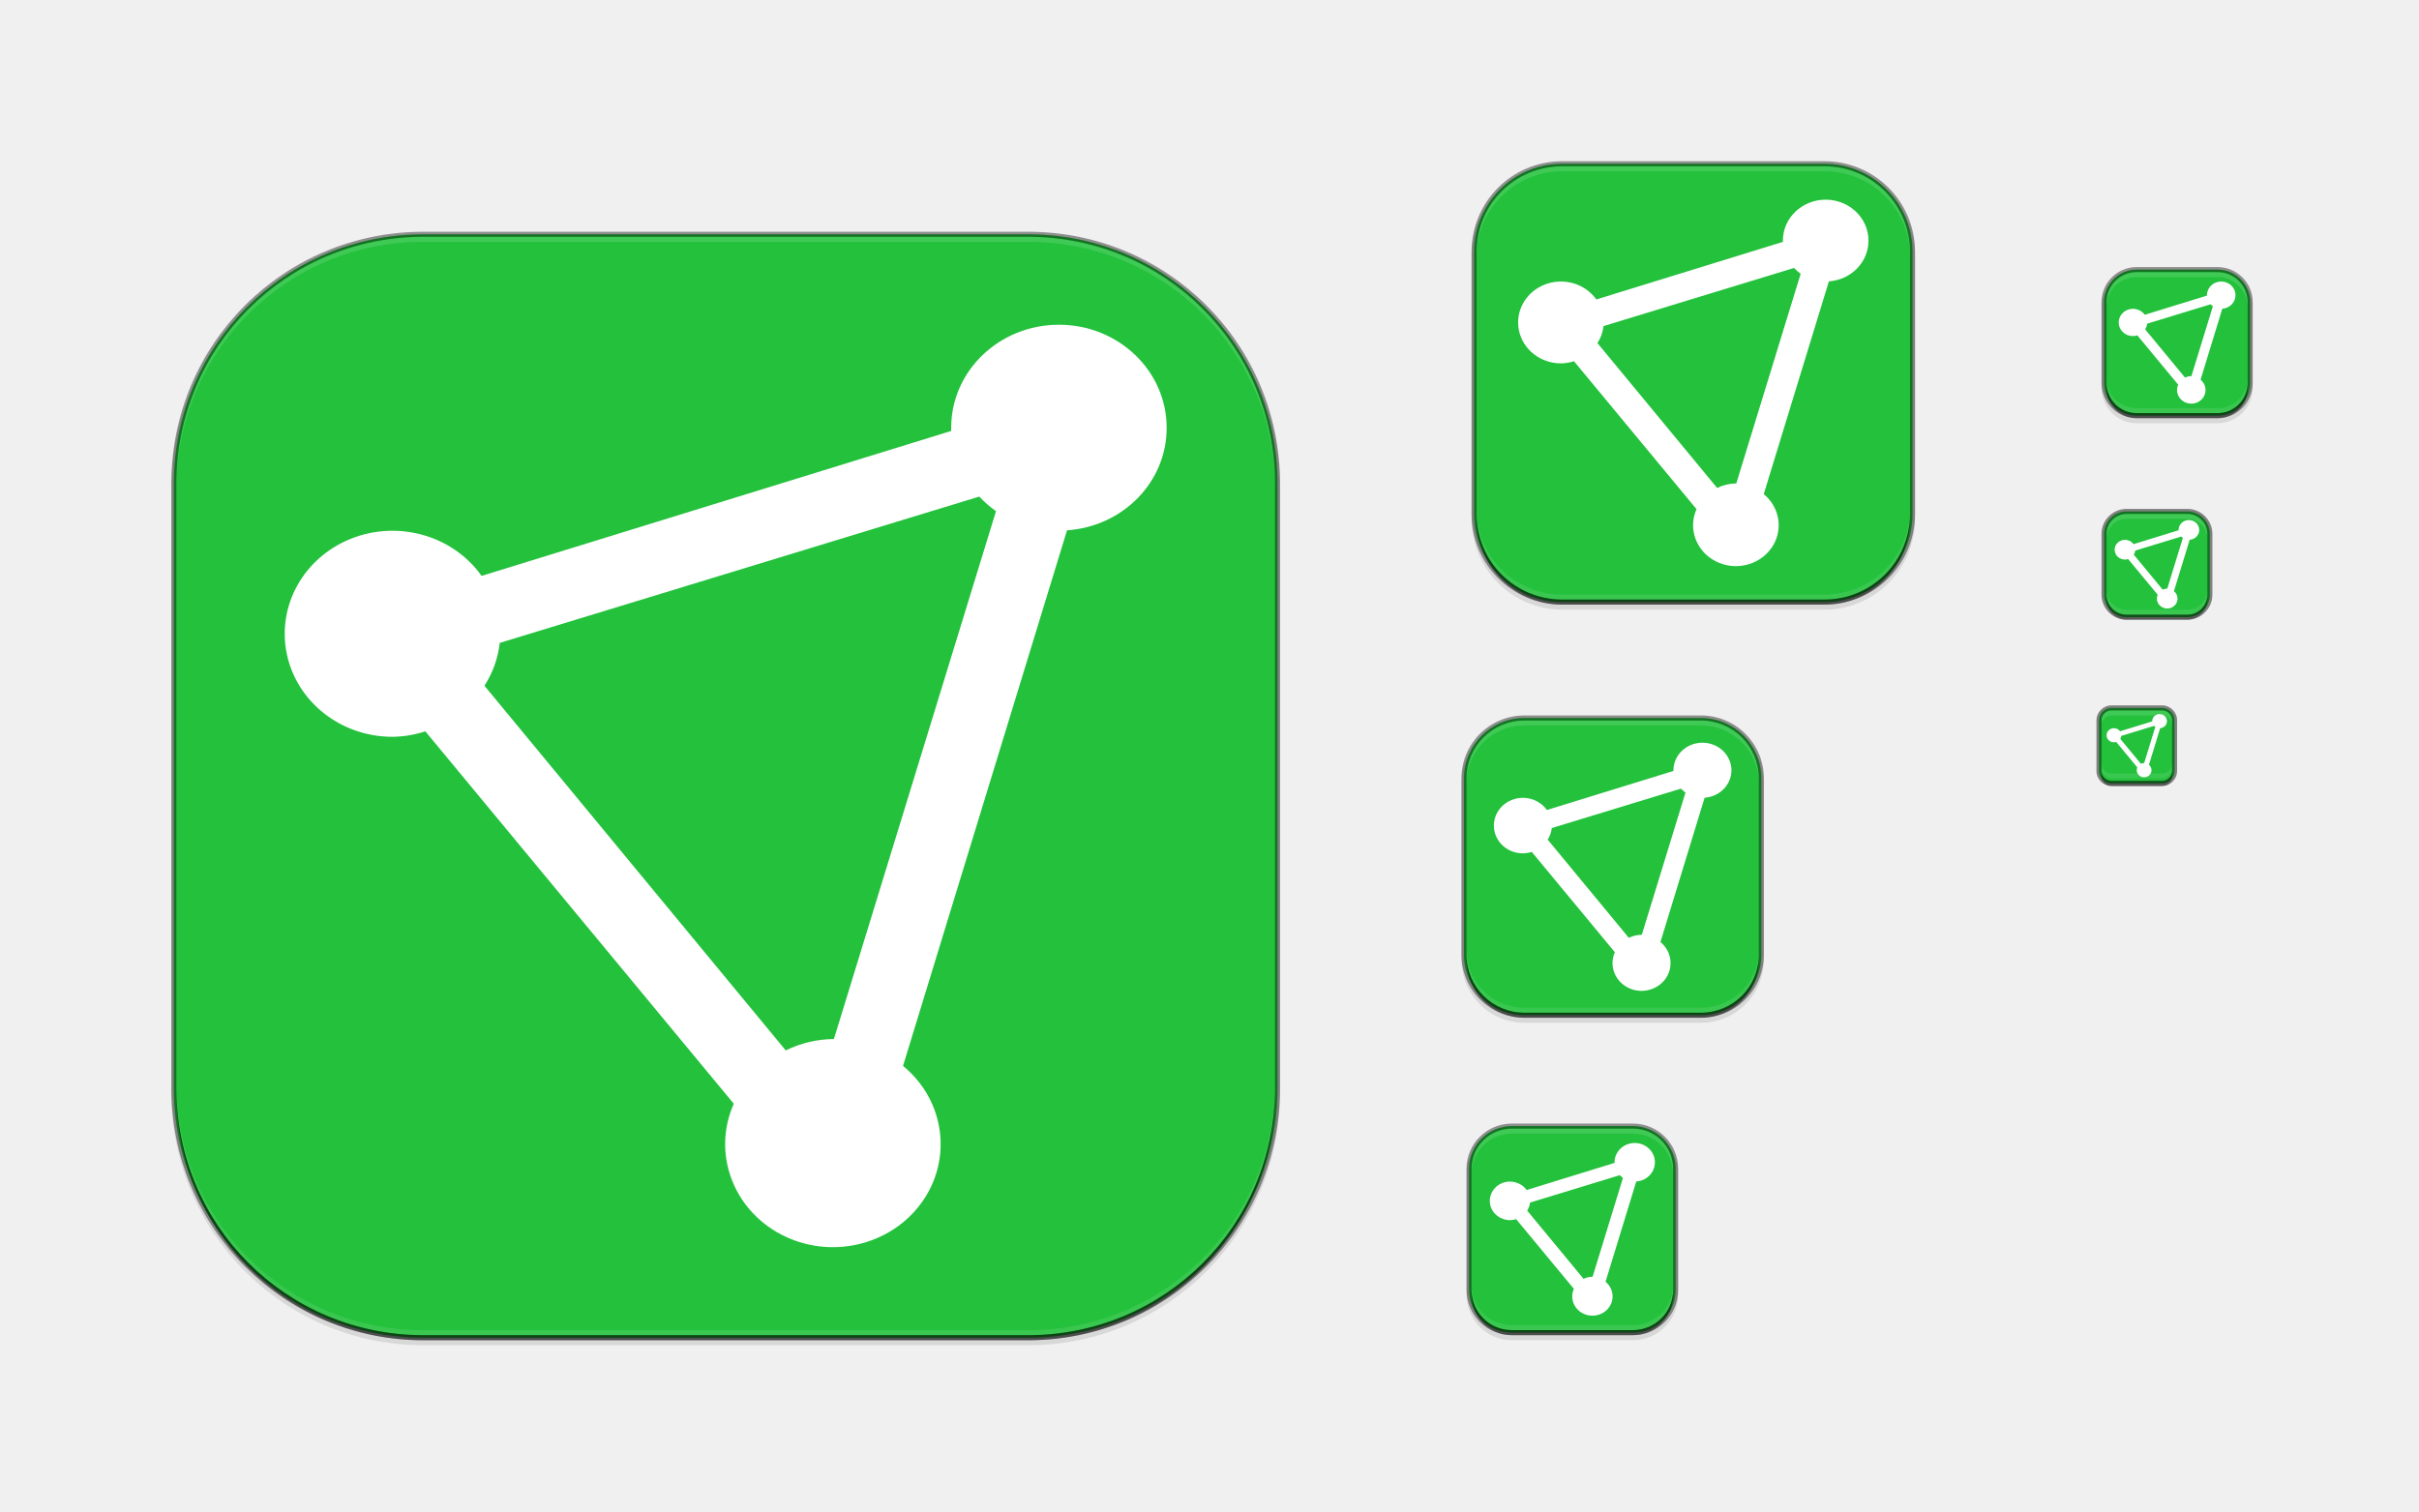
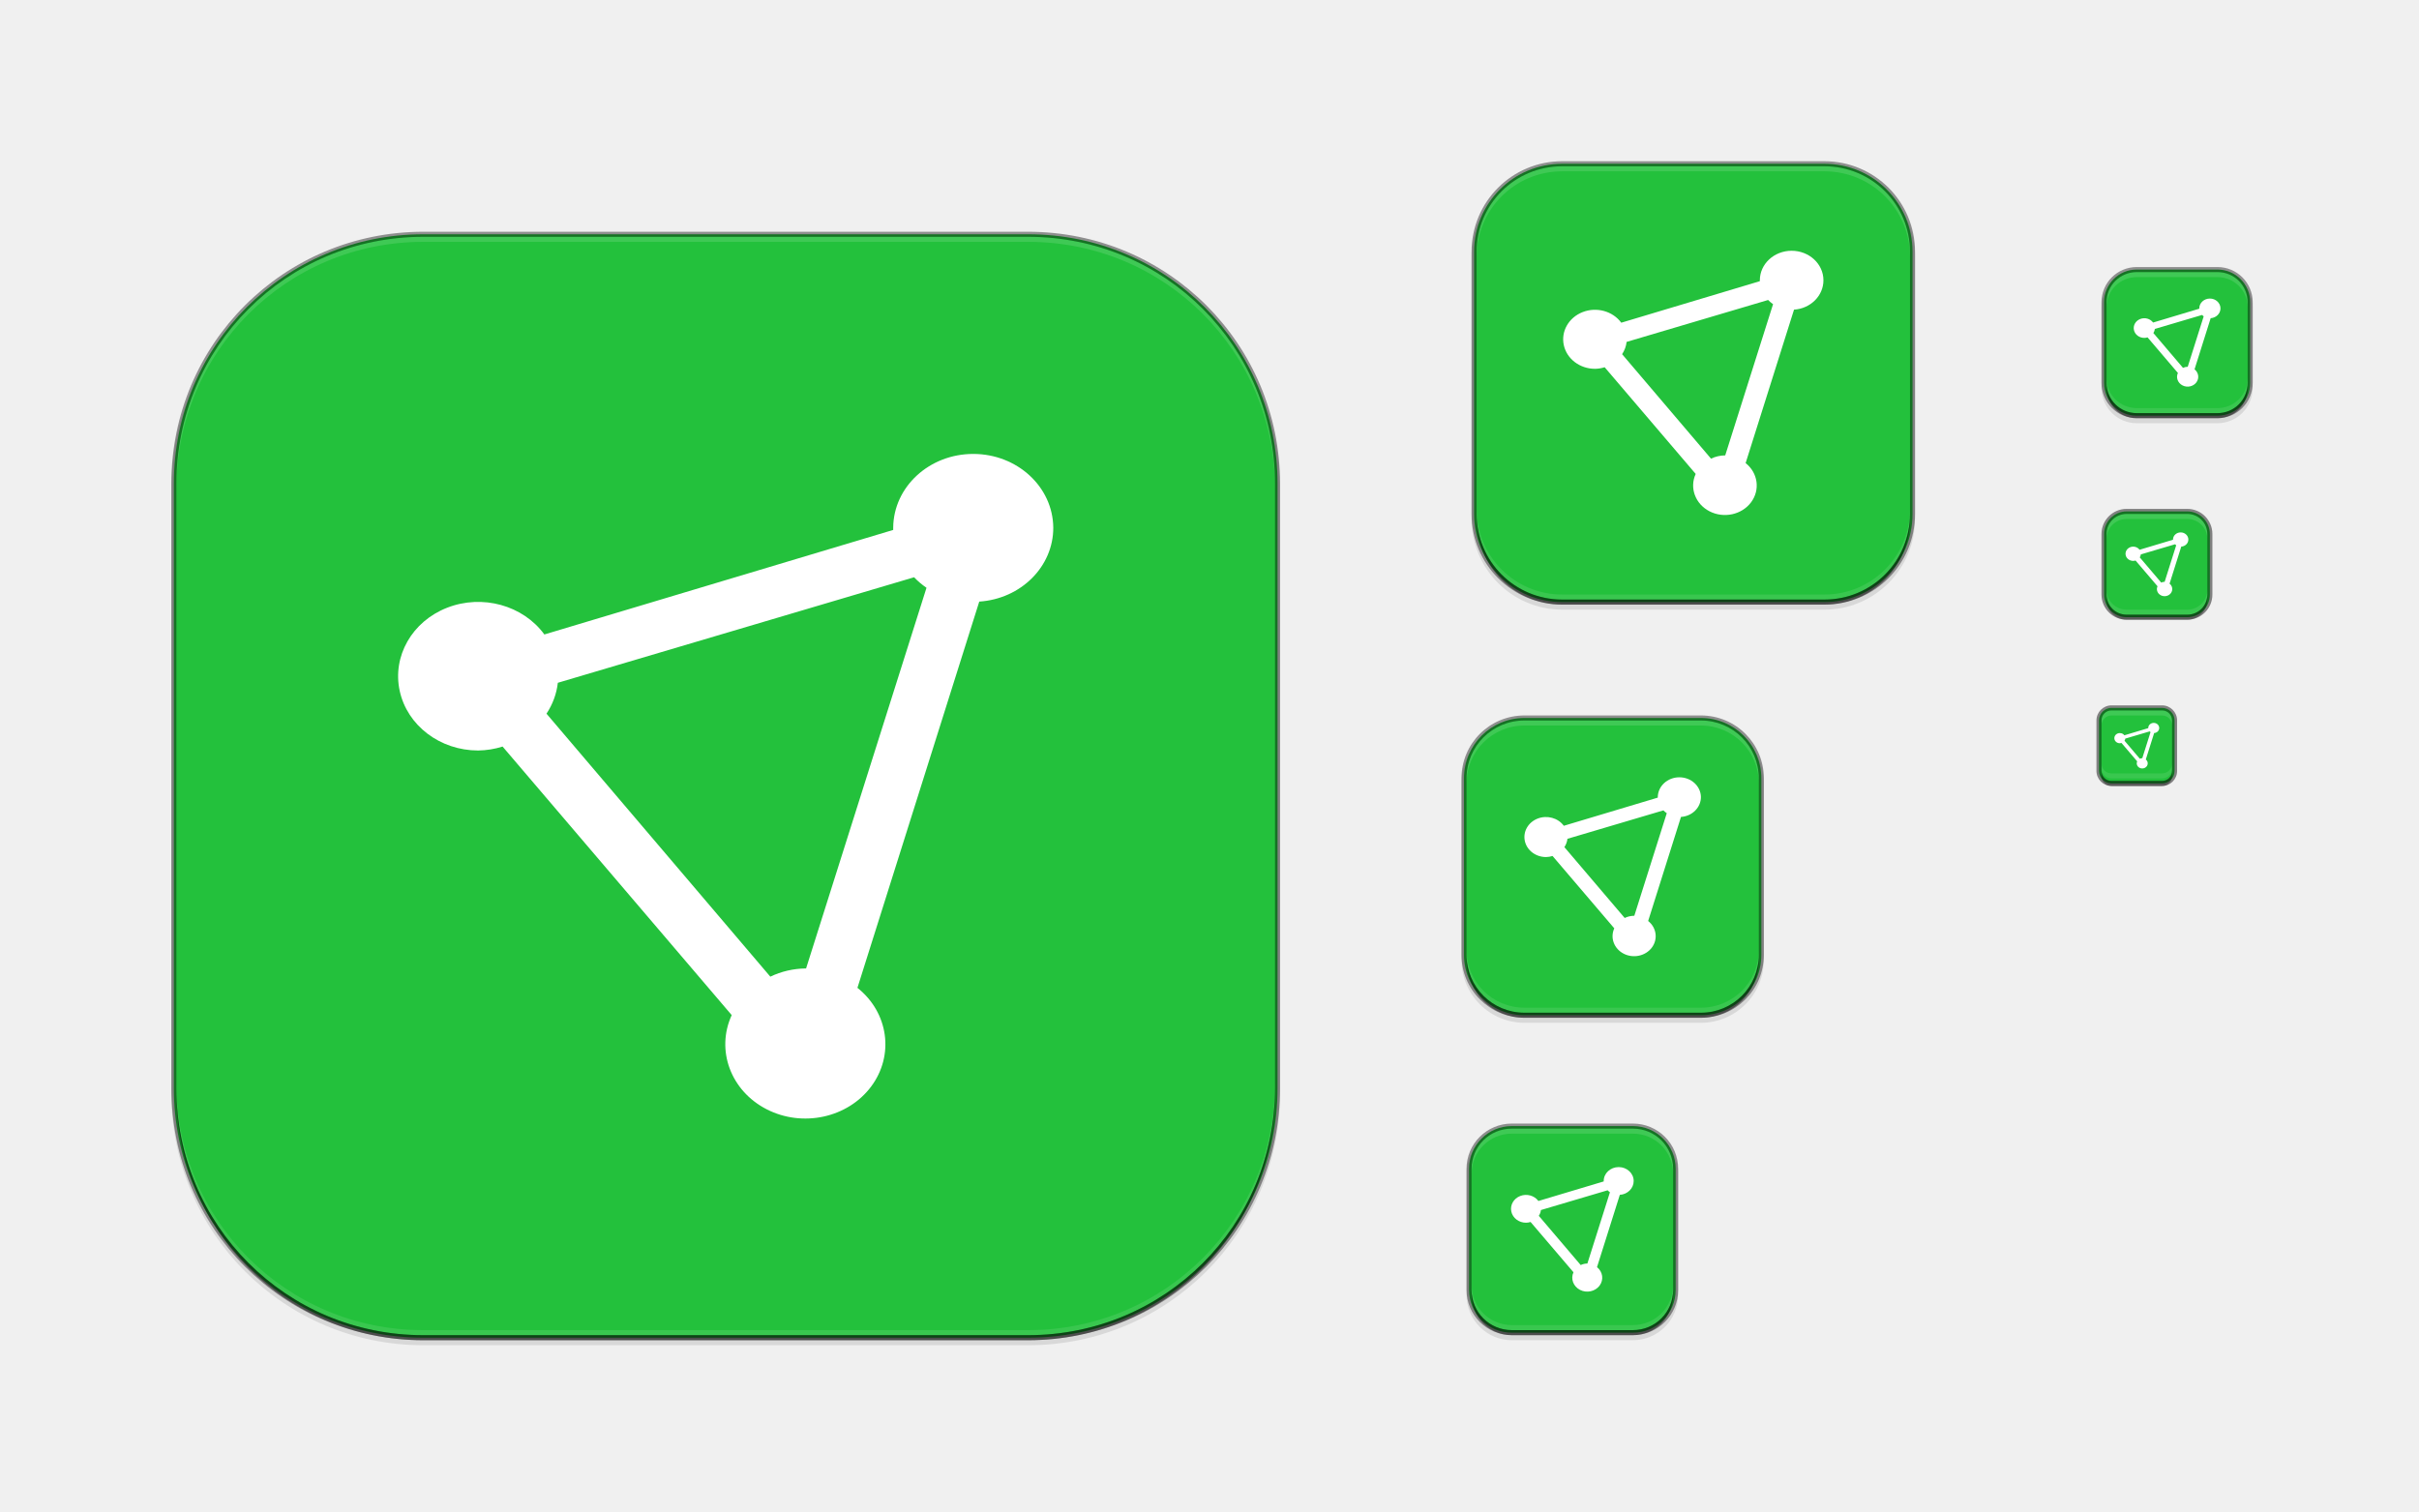
<svg xmlns="http://www.w3.org/2000/svg" width="480" height="300" id="svg11300" version="1.0" style="display:inline;enable-background:new">
  <defs id="defs3">
    <linearGradient id="outerBackgroundGradient-29">
      <stop style="stop-color:#4ac51a;stop-opacity:1" offset="0" id="stop3864-8-6-0" />
      <stop style="stop-color:#79dc53;stop-opacity:1" offset="1" id="stop3866-9-1-81" />
    </linearGradient>
    <style id="style343">.cls-1{opacity:0;}.cls-2,.cls-3{fill:#fff;}.cls-3{fill-rule:evenodd;}</style>
  </defs>
  <g style="display:inline" id="layer1">
    <g style="display:none" id="layer7">
      <text y="19.745" xml:space="preserve" x="15.007" style="font-style:normal;font-variant:normal;font-weight:normal;font-stretch:normal;line-height:0%;font-family:'DejaVu Sans';-inkscape-font-specification:'DejaVu Sans';display:inline;fill:#000000;fill-opacity:1;stroke:none;enable-background:new" id="context">
        <tspan style="font-style:normal;font-variant:normal;font-weight:normal;font-stretch:normal;font-size:18px;line-height:1.25;font-family:'DejaVu Sans';-inkscape-font-specification:'DejaVu Sans'" y="19.745" x="15.007" id="tspan3933">apps</tspan>
      </text>
      <text y="19.745" xml:space="preserve" x="122.488" style="font-style:normal;font-variant:normal;font-weight:bold;font-stretch:normal;line-height:0%;font-family:'DejaVu Sans';-inkscape-font-specification:'DejaVu Sans Bold';text-align:start;writing-mode:lr-tb;text-anchor:start;display:inline;fill:#000000;fill-opacity:1;stroke:none;enable-background:new" id="icon-name">
        <tspan style="font-style:normal;font-variant:normal;font-weight:bold;font-stretch:normal;font-size:18px;line-height:1.25;font-family:'DejaVu Sans';-inkscape-font-specification:'DejaVu Sans Bold'" y="19.745" x="122.488" id="tspan3937">emerald</tspan>
      </text>
      <rect style="fill:#eeeeec;fill-opacity:1;fill-rule:nonzero;stroke:none;stroke-width:2;marker:none;visibility:visible;display:inline;overflow:visible;enable-background:accumulate" id="rect16x16" width="16" height="16" x="416" y="140" />
      <rect style="fill:#d4d4d4;fill-opacity:1;fill-rule:nonzero;stroke:none;stroke-width:2;marker:none;visibility:visible;display:inline;overflow:visible;enable-background:accumulate" id="rect24x24" width="24" height="24" x="416" y="100" />
      <rect style="fill:#eeeeec;fill-opacity:1;fill-rule:nonzero;stroke:none;stroke-width:2;marker:none;visibility:visible;display:inline;overflow:visible;enable-background:accumulate" id="rect32x32" width="32" height="32" x="416" y="52" />
      <rect y="101" x="417" height="22" width="22" id="rect22x22" style="fill:#eeeeec;fill-opacity:1;fill-rule:nonzero;stroke:none;stroke-width:2;marker:none;visibility:visible;display:inline;overflow:visible;enable-background:accumulate" />
      <rect y="220" x="288" height="48" width="48" id="rect48x48" style="fill:#eeeeec;fill-opacity:1;fill-rule:nonzero;stroke:none;stroke-width:2;marker:none;visibility:visible;display:inline;overflow:visible;enable-background:accumulate" />
      <rect style="fill:#eeeeec;fill-opacity:1;fill-rule:nonzero;stroke:none;stroke-width:2;marker:none;visibility:visible;display:inline;overflow:visible;enable-background:accumulate" id="rect256x256" width="256" height="256" x="16" y="28" />
      <rect style="fill:#eeeeec;fill-opacity:1;fill-rule:nonzero;stroke:none;stroke-width:2;marker:none;visibility:visible;display:inline;overflow:visible;enable-background:accumulate" id="rect64x64" width="64" height="64" x="288" y="140" />
      <rect style="fill:#eeeeec;fill-opacity:1;fill-rule:nonzero;stroke:none;stroke-width:2;marker:none;visibility:visible;display:inline;overflow:visible;enable-background:accumulate" id="rect96x96" width="96" height="96" x="288" y="28" />
    </g>
    <g id="layer4" style="display:inline">
      <rect ry="50" y="47" x="34" height="220" width="220" id="rect4114" style="opacity:0.1;color:#bebebe;fill:#000000;fill-opacity:1;fill-rule:nonzero;stroke:none;stroke-width:0;marker:none;visibility:visible;display:inline;overflow:visible;enable-background:accumulate" />
      <rect style="opacity:0.1;color:#bebebe;fill:#000000;fill-opacity:1;fill-rule:nonzero;stroke:none;stroke-width:0;marker:none;visibility:visible;display:inline;overflow:visible;enable-background:accumulate" id="rect4120" width="30" height="30" x="417" y="54" ry="7" />
      <rect transform="scale(1,-1)" ry="9" y="-266" x="291" height="42" width="42" id="rect4122" style="opacity:0.1;color:#bebebe;fill:#000000;fill-opacity:1;fill-rule:nonzero;stroke:none;stroke-width:0;marker:none;visibility:visible;display:inline;overflow:visible;enable-background:accumulate" />
      <rect style="opacity:0.1;color:#bebebe;fill:#000000;fill-opacity:1;fill-rule:nonzero;stroke:none;stroke-width:0;marker:none;visibility:visible;display:inline;overflow:visible;enable-background:accumulate" id="rect4124" width="88" height="88" x="292" y="33" ry="18" />
      <rect ry="12.5" y="143" x="290" height="60" width="60" id="rect4126" style="opacity:0.1;color:#bebebe;fill:#000000;fill-opacity:1;fill-rule:nonzero;stroke:none;stroke-width:0;marker:none;visibility:visible;display:inline;overflow:visible;enable-background:accumulate" />
      <path id="path4268" d="m 422,101 c -2.77,0 -5,2.23 -5,5 l 0,12 c 0,2.77 2.23,5 5,5 l 12,0 c 2.77,0 5,-2.23 5,-5 l 0,-12 c 0,-2.77 -2.23,-5 -5,-5 z" style="opacity:0.1;color:#bebebe;fill:#000000;fill-opacity:1;fill-rule:nonzero;stroke:none;stroke-width:0;marker:none;visibility:visible;display:inline;overflow:visible;enable-background:accumulate" />
      <path id="path4270" d="m 419,140 c -1.662,0 -3,1.338 -3,3 l 0,10 c 0,1.662 1.338,3 3,3 l 10,0 c 1.662,0 3,-1.338 3,-3 l 0,-10 c 0,-1.662 -1.338,-3 -3,-3 z" style="opacity:0.1;color:#bebebe;fill:#000000;fill-opacity:1;fill-rule:nonzero;stroke:none;stroke-width:0;marker:none;visibility:visible;display:inline;overflow:visible;enable-background:accumulate" />
    </g>
    <g id="layer2" style="display:inline">
-       <g id="g962">
-         <g id="g915">
-           <path style="color:#bebebe;display:inline;overflow:visible;visibility:visible;fill:#23c13c;fill-opacity:1;fill-rule:nonzero;stroke:none;stroke-width:2;marker:none;enable-background:accumulate" d="M 84,46.5 C 56.569,46.5 34.5,68.569 34.5,96 v 120 c 0,27.431 22.069,49.5 49.5,49.5 h 120 c 27.431,0 49.5,-22.069 49.5,-49.5 V 96 C 253.5,68.569 231.431,46.5 204,46.5 Z" id="path4200" />
-           <path id="path353" d="m 231.5,84.899 a 21.379,20.447 0 0 0 -42.758,0 c 0,0 0,0 0,0.633 l -93.179,28.77 a 21.379,20.447 0 1 0 -17.69,31.937 21.095,20.175 0 0 0 6.527,-1.086 l 61.205,73.916 a 21.379,20.447 0 1 0 33.582,-7.509 l 32.542,-106.306 a 21.284,20.356 0 0 0 19.771,-20.356 z m -66.124,121.324 a 21.19,20.266 0 0 0 -9.46,2.262 L 96.131,136.106 a 21.19,20.266 0 0 0 3.027,-8.504 L 194.323,98.56 a 21.379,20.447 0 0 0 3.311,2.895 l -32.163,104.768 z" class="cls-3" style="fill:#ffffff;fill-rule:evenodd;stroke-width:9.251" />
+       <g id="g258">
+         <g id="g163">
+           <path style="color:#bebebe;display:inline;overflow:visible;visibility:visible;fill:#23c13c;fill-opacity:1;fill-rule:nonzero;stroke:none;stroke-width:2;marker:none;enable-background:accumulate" d="M 253.5,96 C 253.5,68.569 231.431,46.5 204,46.5 H 84 C 56.569,46.5 34.5,68.569 34.5,96 v 120 c 0,27.431 22.069,49.5 49.5,49.5 h 120 c 27.431,0 49.5,-22.069 49.5,-49.5 z" id="path4200" />
+           <path style="fill:#ffffff;fill-rule:evenodd;stroke-width:6.771" class="cls-3" d="m 209,104.722 a 15.882,14.745 0 0 0 -31.763,0 c 0,0 0,0 0,0.457 l -69.218,20.747 a 15.882,14.745 0 1 0 -13.141,23.03 15.671,14.549 0 0 0 4.849,-0.783 l 45.466,53.303 a 15.882,14.745 0 1 0 24.947,-5.415 l 24.174,-76.659 a 15.811,14.679 0 0 0 14.687,-14.679 z m -49.12,87.49 a 15.741,14.614 0 0 0 -7.027,1.631 l -44.412,-52.194 a 15.741,14.614 0 0 0 2.249,-6.133 l 70.694,-20.943 a 15.882,14.745 0 0 0 2.46,2.088 l -23.893,75.55 z" id="path141" />
        </g>
-         <g id="g919">
+         <g id="g175">
+           <path style="color:#bebebe;display:inline;overflow:visible;visibility:visible;fill:#23c13c;fill-opacity:1;fill-rule:nonzero;stroke:none;stroke-width:2;marker:none;enable-background:accumulate" d="m 424,53.5 c -3.607,0 -6.5,2.893 -6.5,6.5 v 16 c 0,3.607 2.893,6.5 6.5,6.5 h 16 c 3.607,0 6.5,-2.893 6.5,-6.5 V 60 c 0,-3.607 -2.893,-6.5 -6.5,-6.5 z" id="path4206" />
+           <path id="path167" d="m 440.607,61.209 a 2.103,1.952 0 0 0 -4.206,0 c 0,0 0,0 0,0.06 l -9.166,2.747 a 2.103,1.952 0 1 0 -1.74,3.05 2.075,1.927 0 0 0 0.642,-0.104 l 6.021,7.058 a 2.103,1.952 0 1 0 3.303,-0.717 l 3.201,-10.151 a 2.094,1.944 0 0 0 1.945,-1.944 z m -6.505,11.585 a 2.084,1.935 0 0 0 -0.931,0.216 l -5.881,-6.911 a 2.084,1.935 0 0 0 0.298,-0.812 l 9.361,-2.773 a 2.103,1.952 0 0 0 0.326,0.276 l -3.164,10.004 z" class="cls-3" style="fill:#ffffff;fill-rule:evenodd;stroke-width:0.897" />
+         </g>
+         <g id="g195">
+           <path style="color:#bebebe;display:inline;overflow:visible;visibility:visible;fill:#23c13c;fill-opacity:1;fill-rule:nonzero;stroke:none;stroke-width:2;marker:none;enable-background:accumulate" d="m 422,101.5 c -2.497,0 -4.5,2.003 -4.5,4.5 v 12 c 0,2.497 2.003,4.5 4.5,4.5 h 12 c 2.497,0 4.5,-2.003 4.5,-4.5 v -12 c 0,-2.497 -2.003,-4.5 -4.5,-4.5 z" id="path4204" />
+           <path id="path179" d="m 434.233,107.083 a 1.523,1.414 0 0 0 -3.046,0 c 0,0 0,0 0,0.044 l -6.637,1.989 a 1.523,1.414 0 1 0 -1.26,2.208 1.503,1.395 0 0 0 0.465,-0.075 l 4.36,5.111 a 1.523,1.414 0 1 0 2.392,-0.519 l 2.318,-7.351 a 1.516,1.408 0 0 0 1.408,-1.408 z m -4.71,8.389 a 1.509,1.401 0 0 0 -0.674,0.156 l -4.259,-5.005 a 1.509,1.401 0 0 0 0.216,-0.588 l 6.779,-2.008 a 1.523,1.414 0 0 0 0.236,0.2 l -2.291,7.245 z" class="cls-3" style="fill:#ffffff;fill-rule:evenodd;stroke-width:0.649" />
+         </g>
+         <g id="g199">
+           <path style="color:#bebebe;display:inline;overflow:visible;visibility:visible;fill:#23c13c;fill-opacity:1;fill-rule:nonzero;stroke:none;stroke-width:2;marker:none;enable-background:accumulate" d="m 419,140.5 c -1.384,0 -2.5,1.116 -2.5,2.5 v 10 c 0,1.384 1.116,2.5 2.5,2.5 h 10 c 1.384,0 2.5,-1.116 2.5,-2.5 v -10 c 0,-1.384 -1.116,-2.5 -2.5,-2.5 z" id="path4202" />
+           <path id="path185" d="m 428.452,144.487 a 1.088,1.01 0 0 0 -2.176,0 c 0,0 0,0 0,0.031 l -4.741,1.421 a 1.088,1.01 0 1 0 -0.9,1.577 1.073,0.997 0 0 0 0.332,-0.054 l 3.114,3.651 a 1.088,1.01 0 1 0 1.709,-0.371 l 1.656,-5.251 a 1.083,1.005 0 0 0 1.006,-1.005 z m -3.364,5.992 a 1.078,1.001 0 0 0 -0.481,0.112 l -3.042,-3.575 a 1.078,1.001 0 0 0 0.154,-0.42 l 4.842,-1.434 a 1.088,1.01 0 0 0 0.168,0.143 l -1.636,5.175 z" class="cls-3" style="fill:#ffffff;fill-rule:evenodd;stroke-width:0.464" />
+         </g>
+         <g id="g227">
          <path style="color:#bebebe;display:inline;overflow:visible;visibility:visible;fill:#23c13c;fill-opacity:1;fill-rule:nonzero;stroke:none;stroke-width:2;marker:none;enable-background:accumulate" d="m 310,32.5 c -9.703,0 -17.5,7.797 -17.5,17.5 v 52 c 0,9.703 7.797,17.5 17.5,17.5 h 52 c 9.703,0 17.5,-7.797 17.5,-17.5 V 50 c 0,-9.703 -7.797,-17.5 -17.5,-17.5 z" id="path4210" />
-           <path id="path353-3" d="m 370.76,47.754 a 8.493,8.123 0 0 0 -16.986,0 c 0,0 0,0 0,0.252 L 316.758,59.435 a 8.493,8.123 0 1 0 -7.027,12.687 8.38,8.015 0 0 0 2.593,-0.431 l 24.314,29.364 a 8.493,8.123 0 1 0 13.341,-2.983 l 12.927,-42.231 a 8.455,8.087 0 0 0 7.854,-8.087 z m -26.268,48.197 a 8.418,8.051 0 0 0 -3.758,0.899 L 316.983,68.097 a 8.418,8.051 0 0 0 1.203,-3.378 l 37.805,-11.537 a 8.493,8.123 0 0 0 1.315,1.15 l -12.777,41.62 z" class="cls-3" style="fill:#ffffff;fill-rule:evenodd;stroke-width:3.675" />
+           <path style="fill:#ffffff;fill-rule:evenodd;stroke-width:2.69" class="cls-3" d="m 361.822,55.627 a 6.309,5.857 0 0 0 -12.618,0 c 0,0 0,0 0,0.181 l -27.498,8.242 a 6.309,5.857 0 1 0 -5.22,9.149 6.225,5.78 0 0 0 1.926,-0.311 l 18.062,21.175 a 6.309,5.857 0 1 0 9.91,-2.151 l 9.603,-30.454 a 6.281,5.832 0 0 0 5.835,-5.832 z m -19.514,34.756 a 6.253,5.806 0 0 0 -2.792,0.648 L 321.873,70.297 a 6.253,5.806 0 0 0 0.893,-2.436 l 28.084,-8.32 a 6.309,5.857 0 0 0 0.977,0.829 l -9.492,30.013 z" id="path203" />
        </g>
-         <g id="g923">
+         <g id="g231">
          <path style="color:#bebebe;display:inline;overflow:visible;visibility:visible;fill:#23c13c;fill-opacity:1;fill-rule:nonzero;stroke:none;stroke-width:2;marker:none;enable-background:accumulate" d="m 302.5,142.5 c -6.655,0 -12,5.345 -12,12 v 35 c 0,6.655 5.345,12 12,12 h 35 c 6.655,0 12,-5.345 12,-12 v -35 c 0,-6.655 -5.345,-12 -12,-12 z" id="path4212" />
-           <path id="path353-3-2" d="m 343.573,152.844 a 5.76,5.509 0 0 0 -11.519,0 c 0,0 0,0 0,0.171 l -25.103,7.751 a 5.76,5.509 0 1 0 -4.766,8.604 5.683,5.435 0 0 0 1.758,-0.292 l 16.489,19.914 a 5.76,5.509 0 1 0 9.047,-2.023 l 8.767,-28.639 a 5.734,5.484 0 0 0 5.326,-5.484 z m -17.814,32.685 a 5.709,5.46 0 0 0 -2.549,0.609 l -16.107,-19.499 a 5.709,5.46 0 0 0 0.816,-2.291 l 25.638,-7.824 a 5.76,5.509 0 0 0 0.892,0.78 l -8.665,28.225 z" class="cls-3" style="fill:#ffffff;fill-rule:evenodd;stroke-width:2.492" />
+           <path style="fill:#ffffff;fill-rule:evenodd;stroke-width:1.824" class="cls-3" d="m 337.511,158.186 a 4.279,3.972 0 0 0 -8.557,0 c 0,0 0,0 0,0.123 l -18.648,5.589 a 4.279,3.972 0 1 0 -3.54,6.205 4.222,3.92 0 0 0 1.306,-0.211 l 12.249,14.36 a 4.279,3.972 0 1 0 6.721,-1.459 l 6.513,-20.652 a 4.26,3.955 0 0 0 3.957,-3.955 z m -13.233,23.57 a 4.241,3.937 0 0 0 -1.893,0.439 l -11.965,-14.061 a 4.241,3.937 0 0 0 0.606,-1.652 l 19.045,-5.642 a 4.279,3.972 0 0 0 0.663,0.562 l -6.437,20.354 z" id="path209" />
        </g>
-         <g id="g927">
+         <g id="g235">
          <path style="color:#bebebe;display:inline;overflow:visible;visibility:visible;fill:#23c13c;fill-opacity:1;fill-rule:nonzero;stroke:none;stroke-width:2;marker:none;enable-background:accumulate" d="m 300,223.5 c -4.715,0 -8.5,3.785 -8.5,8.5 v 24 c 0,4.715 3.785,8.5 8.5,8.5 h 24 c 4.715,0 8.5,-3.785 8.5,-8.5 v -24 c 0,-4.715 -3.785,-8.5 -8.5,-8.5 z" id="path4208" />
-           <path id="path353-3-2-0" d="m 328.381,230.687 a 4.002,3.828 0 0 0 -8.005,0 c 0,0 0,0 0,0.119 l -17.444,5.386 a 4.002,3.828 0 1 0 -3.312,5.979 3.949,3.777 0 0 0 1.222,-0.203 l 11.458,13.838 a 4.002,3.828 0 1 0 6.287,-1.406 l 6.092,-19.902 a 3.985,3.811 0 0 0 3.701,-3.811 z m -12.379,22.714 a 3.967,3.794 0 0 0 -1.771,0.423 l -11.193,-13.55 a 3.967,3.794 0 0 0 0.567,-1.592 l 17.816,-5.437 a 4.002,3.828 0 0 0 0.62,0.542 l -6.021,19.614 z" class="cls-3" style="fill:#ffffff;fill-rule:evenodd;stroke-width:1.732" />
-         </g>
-         <g id="g931">
-           <path style="color:#bebebe;display:inline;overflow:visible;visibility:visible;fill:#23c13c;fill-opacity:1;fill-rule:nonzero;stroke:none;stroke-width:2;marker:none;enable-background:accumulate" d="m 424,53.5 c -3.607,0 -6.5,2.893 -6.5,6.5 v 16 c 0,3.607 2.893,6.5 6.5,6.5 h 16 c 3.607,0 6.5,-2.893 6.5,-6.5 V 60 c 0,-3.607 -2.893,-6.5 -6.5,-6.5 z" id="path4206" />
-           <path id="path353-3-2-0-7" d="m 443.587,58.583 a 2.831,2.708 0 0 0 -5.662,0 c 0,0 0,0 0,0.084 l -12.339,3.81 a 2.831,2.708 0 1 0 -2.342,4.229 2.793,2.672 0 0 0 0.864,-0.144 l 8.105,9.788 a 2.831,2.708 0 1 0 4.447,-0.994 l 4.309,-14.077 a 2.818,2.696 0 0 0 2.618,-2.696 z m -8.756,16.066 a 2.806,2.684 0 0 0 -1.253,0.3 l -7.917,-9.584 a 2.806,2.684 0 0 0 0.401,-1.126 l 12.602,-3.846 a 2.831,2.708 0 0 0 0.438,0.383 l -4.259,13.873 z" class="cls-3" style="fill:#ffffff;fill-rule:evenodd;stroke-width:1.225" />
-         </g>
-         <g id="g935">
-           <path style="color:#bebebe;display:inline;overflow:visible;visibility:visible;fill:#23c13c;fill-opacity:1;fill-rule:nonzero;stroke:none;stroke-width:2;marker:none;enable-background:accumulate" d="m 422,101.5 c -2.497,0 -4.5,2.003 -4.5,4.5 v 12 c 0,2.497 2.003,4.5 4.5,4.5 h 12 c 2.497,0 4.5,-2.003 4.5,-4.5 v -12 c 0,-2.497 -2.003,-4.5 -4.5,-4.5 z" id="path4204" />
-           <path id="path353-3-2-0-7-7" d="m 436.39,105.182 a 2.05,1.961 0 0 0 -4.1,0 c 0,0 0,0 0,0.061 l -8.935,2.759 a 2.05,1.961 0 1 0 -1.696,3.062 2.023,1.935 0 0 0 0.626,-0.104 l 5.869,7.088 a 2.05,1.961 0 1 0 3.22,-0.72 l 3.12,-10.194 a 2.041,1.952 0 0 0 1.896,-1.952 z m -6.341,11.634 a 2.032,1.943 0 0 0 -0.907,0.217 l -5.733,-6.94 a 2.032,1.943 0 0 0 0.29,-0.815 l 9.125,-2.785 a 2.05,1.961 0 0 0 0.317,0.278 l -3.084,10.046 z" class="cls-3" style="fill:#ffffff;fill-rule:evenodd;stroke-width:0.887" />
-         </g>
-         <g id="g939">
-           <path style="color:#bebebe;display:inline;overflow:visible;visibility:visible;fill:#23c13c;fill-opacity:1;fill-rule:nonzero;stroke:none;stroke-width:2;marker:none;enable-background:accumulate" d="m 419,140.5 c -1.384,0 -2.5,1.116 -2.5,2.5 v 10 c 0,1.384 1.116,2.5 2.5,2.5 h 10 c 1.384,0 2.5,-1.116 2.5,-2.5 v -10 c 0,-1.384 -1.116,-2.5 -2.5,-2.5 z" id="path4202" />
-           <path id="path353-3-2-0-7-7-9" d="m 429.993,143.129 a 1.464,1.4 0 0 0 -2.929,0 c 0,0 0,0 0,0.043 l -6.382,1.971 a 1.464,1.4 0 1 0 -1.212,2.187 1.445,1.382 0 0 0 0.447,-0.074 l 4.192,5.063 a 1.464,1.4 0 1 0 2.3,-0.514 l 2.229,-7.281 a 1.458,1.394 0 0 0 1.354,-1.394 z m -4.529,8.31 a 1.451,1.388 0 0 0 -0.648,0.155 l -4.095,-4.957 a 1.451,1.388 0 0 0 0.207,-0.582 l 6.518,-1.989 a 1.464,1.4 0 0 0 0.227,0.198 l -2.203,7.176 z" class="cls-3" style="fill:#ffffff;fill-rule:evenodd;stroke-width:0.634" />
+           <path style="fill:#ffffff;fill-rule:evenodd;stroke-width:1.268" class="cls-3" d="m 324.169,234.399 a 2.973,2.76 0 0 0 -5.947,0 c 0,0 0,0 0,0.086 l -12.959,3.884 a 2.973,2.76 0 1 0 -2.46,4.312 2.934,2.724 0 0 0 0.908,-0.146 l 8.512,9.979 a 2.973,2.76 0 1 0 4.67,-1.014 l 4.526,-14.352 a 2.96,2.748 0 0 0 2.75,-2.748 z m -9.196,16.379 a 2.947,2.736 0 0 0 -1.316,0.305 l -8.315,-9.771 a 2.947,2.736 0 0 0 0.421,-1.148 l 13.235,-3.921 a 2.973,2.76 0 0 0 0.46,0.391 l -4.473,14.144 z" id="path215" />
        </g>
      </g>
    </g>
    <g id="layer6" style="display:inline" />
    <g id="layer5" style="display:inline">
      <path style="opacity:0.13;color:#bebebe;fill:#ffffff;fill-opacity:1;fill-rule:nonzero;stroke:none;stroke-width:0;marker:none;visibility:visible;display:inline;overflow:visible;enable-background:accumulate" d="M 84,47 C 56.837,47 35,68.837 35,96 l 0,1 C 35,69.837 56.837,48 84,48 l 120,0 c 27.163,0 49,21.837 49,49 l 0,-1 C 253,68.837 231.163,47 204,47 L 84,47 z" id="rect3894" />
      <path style="opacity:0.13;color:#bebebe;fill:#ffffff;fill-opacity:1;fill-rule:nonzero;stroke:none;stroke-width:0;marker:none;visibility:visible;display:inline;overflow:visible;enable-background:accumulate" d="m 419,141 c -1.125,0 -2,0.875 -2,2 l 0,1 c 0,-1.125 0.875,-2 2,-2 l 10,0 c 1.125,0 2,0.875 2,2 l 0,-1 c 0,-1.125 -0.875,-2 -2,-2 l -10,0 z" id="rect3896" />
      <path style="opacity:0.13;color:#bebebe;fill:#ffffff;fill-opacity:1;fill-rule:nonzero;stroke:none;stroke-width:0;marker:none;visibility:visible;display:inline;overflow:visible;enable-background:accumulate" d="m 422,102 c -2.233,0 -4,1.767 -4,4 l 0,1 c 0,-2.233 1.767,-4 4,-4 l 12,0 c 2.233,0 4,1.767 4,4 l 0,-1 c 0,-2.233 -1.767,-4 -4,-4 l -12,0 z" id="rect3898" />
      <path style="opacity:0.13;color:#bebebe;fill:#ffffff;fill-opacity:1;fill-rule:nonzero;stroke:none;stroke-width:0;marker:none;visibility:visible;display:inline;overflow:visible;enable-background:accumulate" d="m 424,54 c -3.341,0 -6,2.659 -6,6 l 0,1 c 0,-3.341 2.659,-6 6,-6 l 16,0 c 3.341,0 6,2.659 6,6 l 0,-1 c 0,-3.341 -2.659,-6 -6,-6 l -16,0 z" id="rect3900" />
      <path style="opacity:0.13;color:#bebebe;fill:#ffffff;fill-opacity:1;fill-rule:nonzero;stroke:none;stroke-width:0;marker:none;visibility:visible;display:inline;overflow:visible;enable-background:accumulate" d="m 300,224 c -4.449,0 -8,3.551 -8,8 l 0,1 c 0,-4.449 3.551,-8 8,-8 l 24,0 c 4.449,0 8,3.551 8,8 l 0,-1 c 0,-4.449 -3.551,-8 -8,-8 l -24,0 z" id="rect3902" />
      <path style="opacity:0.13;color:#bebebe;fill:#ffffff;fill-opacity:1;fill-rule:nonzero;stroke:none;stroke-width:0;marker:none;visibility:visible;display:inline;overflow:visible;enable-background:accumulate" d="m 310,33 c -9.435,0 -17,7.565 -17,17 l 0,1 c 0,-9.435 7.565,-17 17,-17 l 52,0 c 9.435,0 17,7.565 17,17 l 0,-1 c 0,-9.435 -7.565,-17 -17,-17 l -52,0 z" id="rect3904" />
      <path style="opacity:0.13;color:#bebebe;fill:#ffffff;fill-opacity:1;fill-rule:nonzero;stroke:none;stroke-width:0;marker:none;visibility:visible;display:inline;overflow:visible;enable-background:accumulate" d="m 302.5,143 c -6.388,0 -11.5,5.112 -11.5,11.5 l 0,1 c 0,-6.388 5.112,-11.5 11.5,-11.5 l 35,0 c 6.388,0 11.5,5.112 11.5,11.5 l 0,-1 c 0,-6.388 -5.112,-11.5 -11.5,-11.5 l -35,0 z" id="rect3906" />
      <path id="path4085" d="m 204,266 c 27.163,0 49,-21.837 49,-49 l 0,-1 c 0,27.163 -21.837,49 -49,49 L 84,265 C 56.837,265 35,243.163 35,216 l 0,1 c 0,27.163 21.837,49 49,49 l 120,0 z" style="opacity:0.41;color:#bebebe;fill:#000000;fill-opacity:1;fill-rule:nonzero;stroke:none;stroke-width:0;marker:none;visibility:visible;display:inline;overflow:visible;enable-background:accumulate" />
      <path id="path4087" d="m 429,156 c 1.125,0 2,-0.875 2,-2 l 0,-1 c 0,1.125 -0.875,2 -2,2 l -10,0 c -1.125,0 -2,-0.875 -2,-2 l 0,1 c 0,1.125 0.875,2 2,2 l 10,0 z" style="opacity:0.3;color:#bebebe;fill:#000000;fill-opacity:1;fill-rule:nonzero;stroke:none;stroke-width:0;marker:none;visibility:visible;display:inline;overflow:visible;enable-background:accumulate" />
      <path id="path4089" d="m 434,123 c 2.233,0 4,-1.767 4,-4 l 0,-1 c 0,2.233 -1.767,4 -4,4 l -12,0 c -2.233,0 -4,-1.767 -4,-4 l 0,1 c 0,2.233 1.767,4 4,4 l 12,0 z" style="opacity:0.3;color:#bebebe;fill:#000000;fill-opacity:1;fill-rule:nonzero;stroke:none;stroke-width:0;marker:none;visibility:visible;display:inline;overflow:visible;enable-background:accumulate" />
      <path id="path4091" d="m 440,83 c 3.341,0 6,-2.659 6,-6 l 0,-1 c 0,3.341 -2.659,6 -6,6 l -16,0 c -3.341,0 -6,-2.659 -6,-6 l 0,1 c 0,3.341 2.659,6 6,6 l 16,0 z" style="opacity:0.41;color:#bebebe;fill:#000000;fill-opacity:1;fill-rule:nonzero;stroke:none;stroke-width:0;marker:none;visibility:visible;display:inline;overflow:visible;enable-background:accumulate" />
      <path id="path4093" d="m 324,265 c 4.449,0 8,-3.551 8,-8 l 0,-1 c 0,4.449 -3.551,8 -8,8 l -24,0 c -4.449,0 -8,-3.551 -8,-8 l 0,1 c 0,4.449 3.551,8 8,8 l 24,0 z" style="opacity:0.41;color:#bebebe;fill:#000000;fill-opacity:1;fill-rule:nonzero;stroke:none;stroke-width:0;marker:none;visibility:visible;display:inline;overflow:visible;enable-background:accumulate" />
      <path id="path4095" d="m 362,120 c 9.435,0 17,-7.565 17,-17 l 0,-1 c 0,9.435 -7.565,17 -17,17 l -52,0 c -9.435,0 -17,-7.565 -17,-17 l 0,1 c 0,9.435 7.565,17 17,17 l 52,0 z" style="opacity:0.41;color:#bebebe;fill:#000000;fill-opacity:1;fill-rule:nonzero;stroke:none;stroke-width:0;marker:none;visibility:visible;display:inline;overflow:visible;enable-background:accumulate" />
      <path id="path4097" d="m 337.5,202 c 6.388,0 11.5,-5.112 11.5,-11.5 l 0,-1 c 0,6.388 -5.112,11.5 -11.5,11.5 l -35,0 c -6.388,0 -11.5,-5.112 -11.5,-11.5 l 0,1 c 0,6.388 5.112,11.5 11.5,11.5 l 35,0 z" style="opacity:0.41;color:#bebebe;fill:#000000;fill-opacity:1;fill-rule:nonzero;stroke:none;stroke-width:0;marker:none;visibility:visible;display:inline;overflow:visible;enable-background:accumulate" />
      <path id="path4280" d="M 84,265 C 56.837,265 35,243.163 35,216 l 0,-1 c 0,27.163 21.837,49 49,49 l 120,0 c 27.163,0 49,-21.837 49,-49 l 0,1 c 0,27.163 -21.837,49 -49,49 l -120,0 z" style="opacity:0.1;color:#bebebe;fill:#ffffff;fill-opacity:1;fill-rule:nonzero;stroke:none;stroke-width:0;marker:none;visibility:visible;display:inline;overflow:visible;enable-background:accumulate" />
      <path style="opacity:0.1;color:#bebebe;fill:#ffffff;fill-opacity:1;fill-rule:nonzero;stroke:none;stroke-width:0;marker:none;visibility:visible;display:inline;overflow:visible;enable-background:accumulate" d="m 300,264 c -4.449,0 -8,-3.551 -8,-8 l 0,-1 c 0,4.449 3.551,8 8,8 l 24,0 c 4.449,0 8,-3.551 8,-8 l 0,1 c 0,4.449 -3.551,8 -8,8 l -24,0 z" id="path4294" />
      <path style="opacity:0.1;color:#bebebe;fill:#ffffff;fill-opacity:1;fill-rule:nonzero;stroke:none;stroke-width:0;marker:none;visibility:visible;display:inline;overflow:visible;enable-background:accumulate" d="m 302.5,201 c -6.388,0 -11.5,-5.112 -11.5,-11.5 l 0,-1 c 0,6.388 5.112,11.5 11.5,11.5 l 35,0 c 6.388,0 11.5,-5.112 11.5,-11.5 l 0,1 c 0,6.388 -5.112,11.5 -11.5,11.5 l -35,0 z" id="path4296" />
      <path style="opacity:0.1;color:#bebebe;fill:#ffffff;fill-opacity:1;fill-rule:nonzero;stroke:none;stroke-width:0;marker:none;visibility:visible;display:inline;overflow:visible;enable-background:accumulate" d="m 310,119 c -9.435,0 -17,-7.565 -17,-17 l 0,-1 c 0,9.435 7.565,17 17,17 l 52,0 c 9.435,0 17,-7.565 17,-17 l 0,1 c 0,9.435 -7.565,17 -17,17 l -52,0 z" id="path4298" />
      <path style="opacity:0.1;color:#bebebe;fill:#ffffff;fill-opacity:1;fill-rule:nonzero;stroke:none;stroke-width:0;marker:none;visibility:visible;display:inline;overflow:visible;enable-background:accumulate" d="m 424,82 c -3.341,0 -6,-2.659 -6,-6 l 0,-1 c 0,3.341 2.659,6 6,6 l 16,0 c 3.341,0 6,-2.659 6,-6 l 0,1 c 0,3.341 -2.659,6 -6,6 l -16,0 z" id="path4300" />
      <path style="opacity:0.1;color:#bebebe;fill:#ffffff;fill-opacity:1;fill-rule:nonzero;stroke:none;stroke-width:0;marker:none;visibility:visible;display:inline;overflow:visible;enable-background:accumulate" d="m 422,122 c -2.233,0 -4,-1.767 -4,-4 l 0,-1 c 0,2.233 1.767,4 4,4 l 12,0 c 2.233,0 4,-1.767 4,-4 l 0,1 c 0,2.233 -1.767,4 -4,4 l -12,0 z" id="path4302" />
      <path style="opacity:0.1;color:#bebebe;fill:#ffffff;fill-opacity:1;fill-rule:nonzero;stroke:none;stroke-width:0;marker:none;visibility:visible;display:inline;overflow:visible;enable-background:accumulate" d="m 419,154.5 c -1.125,0 -2,-0.875 -2,-2 l 0,-1 c 0,1.125 0.875,2 2,2 l 10,0 c 1.125,0 2,-0.875 2,-2 l 0,1 c 0,1.125 -0.875,2 -2,2 l -10,0 z" id="path4304" />
    </g>
    <g id="layer3" style="display:inline">
      <path style="opacity:0.41;color:#bebebe;fill:#000000;fill-opacity:1;fill-rule:nonzero;stroke:none;stroke-width:0;marker:none;visibility:visible;display:inline;overflow:visible;enable-background:accumulate" d="m 422,101 c -2.77,0 -5,2.23 -5,5 l 0,12 c 0,2.77 2.23,5 5,5 l 12,0 c 2.77,0 5,-2.23 5,-5 l 0,-12 c 0,-2.77 -2.23,-5 -5,-5 l -12,0 z m 0,1 12,0 c 2.233,0 4,1.767 4,4 l 0,12 c 0,2.233 -1.767,4 -4,4 l -12,0 c -2.233,0 -4,-1.767 -4,-4 l 0,-12 c 0,-2.233 1.767,-4 4,-4 z" id="rect4099" />
      <path style="opacity:0.41;color:#bebebe;fill:#000000;fill-opacity:1;fill-rule:nonzero;stroke:none;stroke-width:0;marker:none;visibility:visible;display:inline;overflow:visible;enable-background:accumulate" d="m 424,53 c -3.878,0 -7,3.122 -7,7 l 0,16 c 0,3.878 3.122,7 7,7 l 16,0 c 3.878,0 7,-3.122 7,-7 l 0,-16 c 0,-3.878 -3.122,-7 -7,-7 l -16,0 z m 0,1 16,0 c 3.341,0 6,2.659 6,6 l 0,16 c 0,3.341 -2.659,6 -6,6 l -16,0 c -3.341,0 -6,-2.659 -6,-6 l 0,-16 c 0,-3.341 2.659,-6 6,-6 z" id="rect4151" />
      <path style="opacity:0.41;color:#bebebe;fill:#000000;fill-opacity:1;fill-rule:nonzero;stroke:none;stroke-width:0;marker:none;visibility:visible;display:inline;overflow:visible;enable-background:accumulate" d="m 419,140 c -1.662,0 -3,1.338 -3,3 l 0,10 c 0,1.662 1.338,3 3,3 l 10,0 c 1.662,0 3,-1.338 3,-3 l 0,-10 c 0,-1.662 -1.338,-3 -3,-3 l -10,0 z m 0,1 10,0 c 1.125,0 2,0.875 2,2 l 0,10 c 0,1.125 -0.875,2 -2,2 l -10,0 c -1.125,0 -2,-0.875 -2,-2 l 0,-10 c 0,-1.125 0.875,-2 2,-2 z" id="rect4095" />
      <path style="opacity:0.41;color:#bebebe;fill:#000000;fill-opacity:1;fill-rule:nonzero;stroke:none;stroke-width:0;marker:none;visibility:visible;display:inline;overflow:visible;enable-background:accumulate" d="m 300,223 c -4.986,0 -9,4.014 -9,9 l 0,24 c 0,4.986 4.014,9 9,9 l 24,0 c 4.986,0 9,-4.014 9,-9 l 0,-24 c 0,-4.986 -4.014,-9 -9,-9 l -24,0 z m 0,1 24,0 c 4.449,0 8,3.551 8,8 l 0,24 c 0,4.449 -3.551,8 -8,8 l -24,0 c -4.449,0 -8,-3.551 -8,-8 l 0,-24 c 0,-4.449 3.551,-8 8,-8 z" id="rect4783" />
      <path style="opacity:0.41;color:#bebebe;fill:#000000;fill-opacity:1;fill-rule:nonzero;stroke:none;stroke-width:0;marker:none;visibility:visible;display:inline;overflow:visible;enable-background:accumulate" d="m 302.5,142 c -6.925,0 -12.5,5.575 -12.5,12.5 l 0,35 c 0,6.925 5.575,12.5 12.5,12.5 l 35,0 c 6.925,0 12.5,-5.575 12.5,-12.5 l 0,-35 c 0,-6.925 -5.575,-12.5 -12.5,-12.5 l -35,0 z m 0,1 35,0 c 6.388,0 11.5,5.112 11.5,11.5 l 0,35 c 0,6.388 -5.112,11.5 -11.5,11.5 l -35,0 c -6.388,0 -11.5,-5.112 -11.5,-11.5 l 0,-35 c 0,-6.388 5.112,-11.5 11.5,-11.5 z" id="rect4515" />
      <path style="opacity:0.41;color:#bebebe;fill:#000000;fill-opacity:1;fill-rule:nonzero;stroke:none;stroke-width:0;marker:none;visibility:visible;display:inline;overflow:visible;enable-background:accumulate" d="m 310,32 c -9.972,0 -18,8.028 -18,18 l 0,52 c 0,9.972 8.028,18 18,18 l 52,0 c 9.972,0 18,-8.028 18,-18 l 0,-52 c 0,-9.972 -8.028,-18 -18,-18 l -52,0 z m 0,1 52,0 c 9.435,0 17,7.565 17,17 l 0,52 c 0,9.435 -7.565,17 -17,17 l -52,0 c -9.435,0 -17,-7.565 -17,-17 l 0,-52 c 0,-9.435 7.565,-17 17,-17 z" id="rect4511" />
      <path style="opacity:0.41;color:#bebebe;fill:#000000;fill-opacity:1;fill-rule:nonzero;stroke:none;stroke-width:0;marker:none;visibility:visible;display:inline;overflow:visible;enable-background:accumulate" d="M 84,46 C 56.3,46 34,68.3 34,96 l 0,120 c 0,27.7 22.3,50 50,50 l 120,0 c 27.7,0 50,-22.3 50,-50 L 254,96 C 254,68.3 231.7,46 204,46 L 84,46 z m 0,1 120,0 c 27.163,0 49,21.837 49,49 l 0,120 c 0,27.163 -21.837,49 -49,49 L 84,265 C 56.837,265 35,243.163 35,216 L 35,96 C 35,68.837 56.837,47 84,47 z" id="rect4040" />
    </g>
  </g>
</svg>
